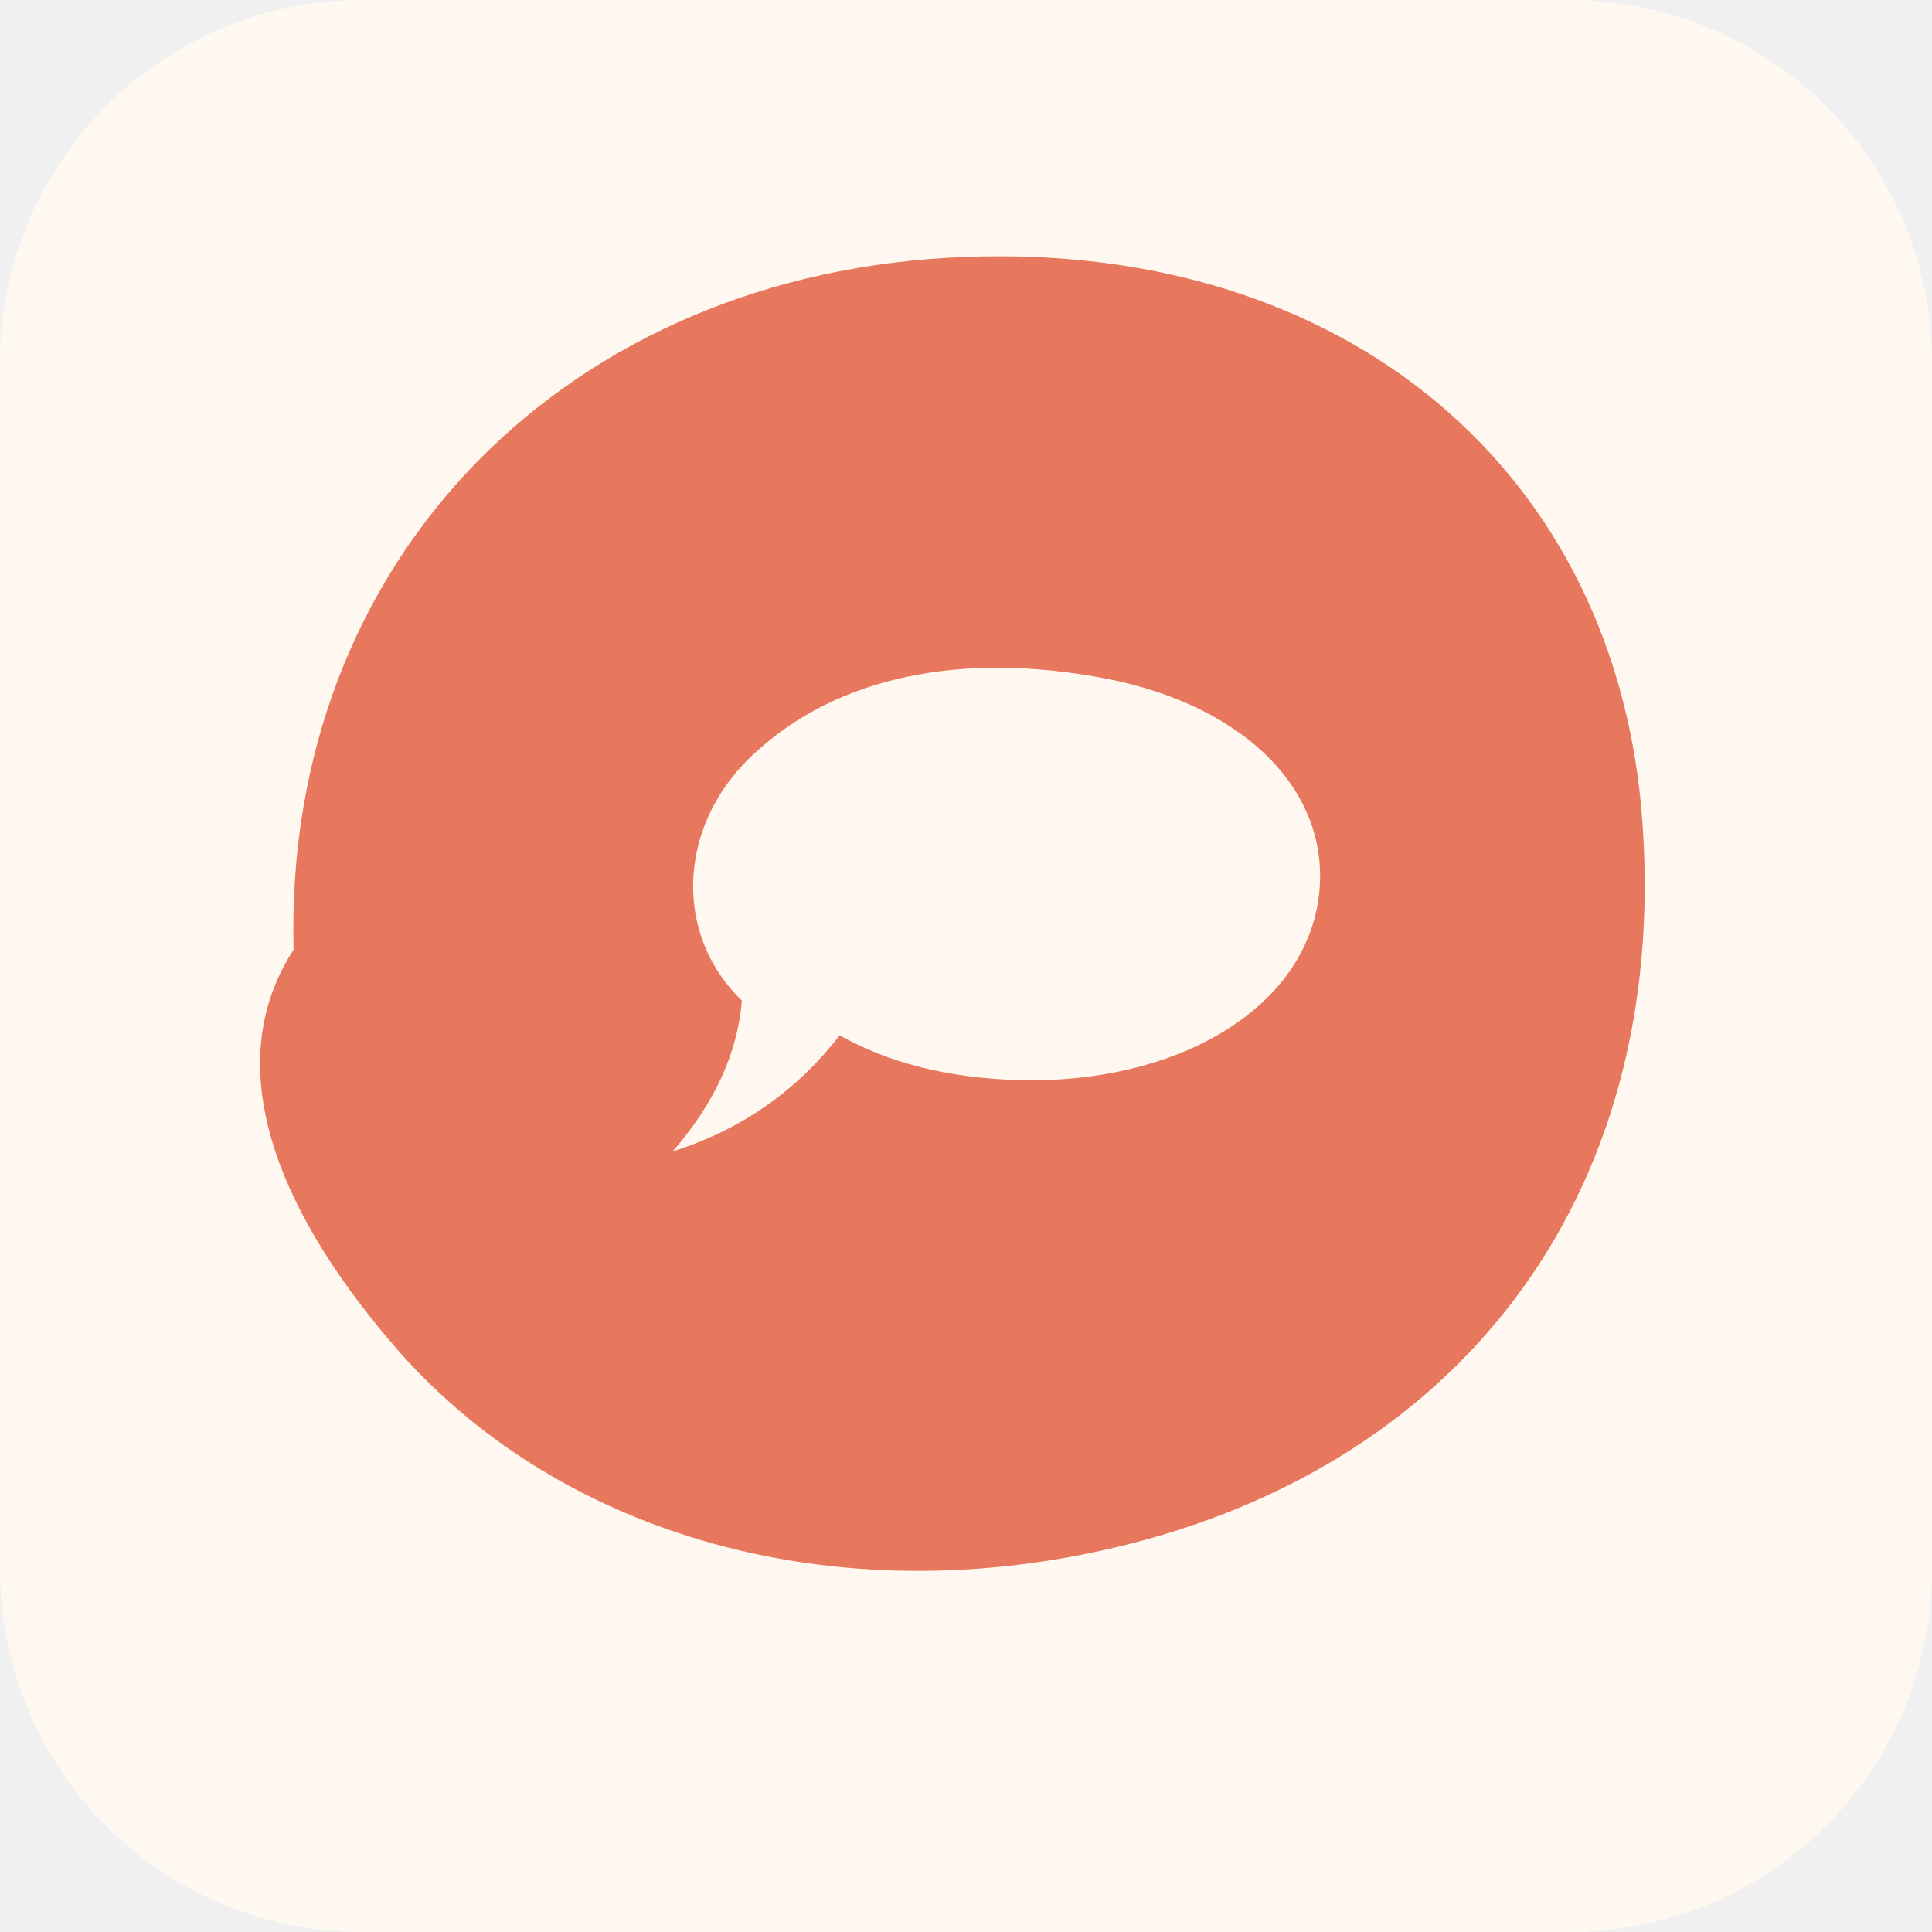
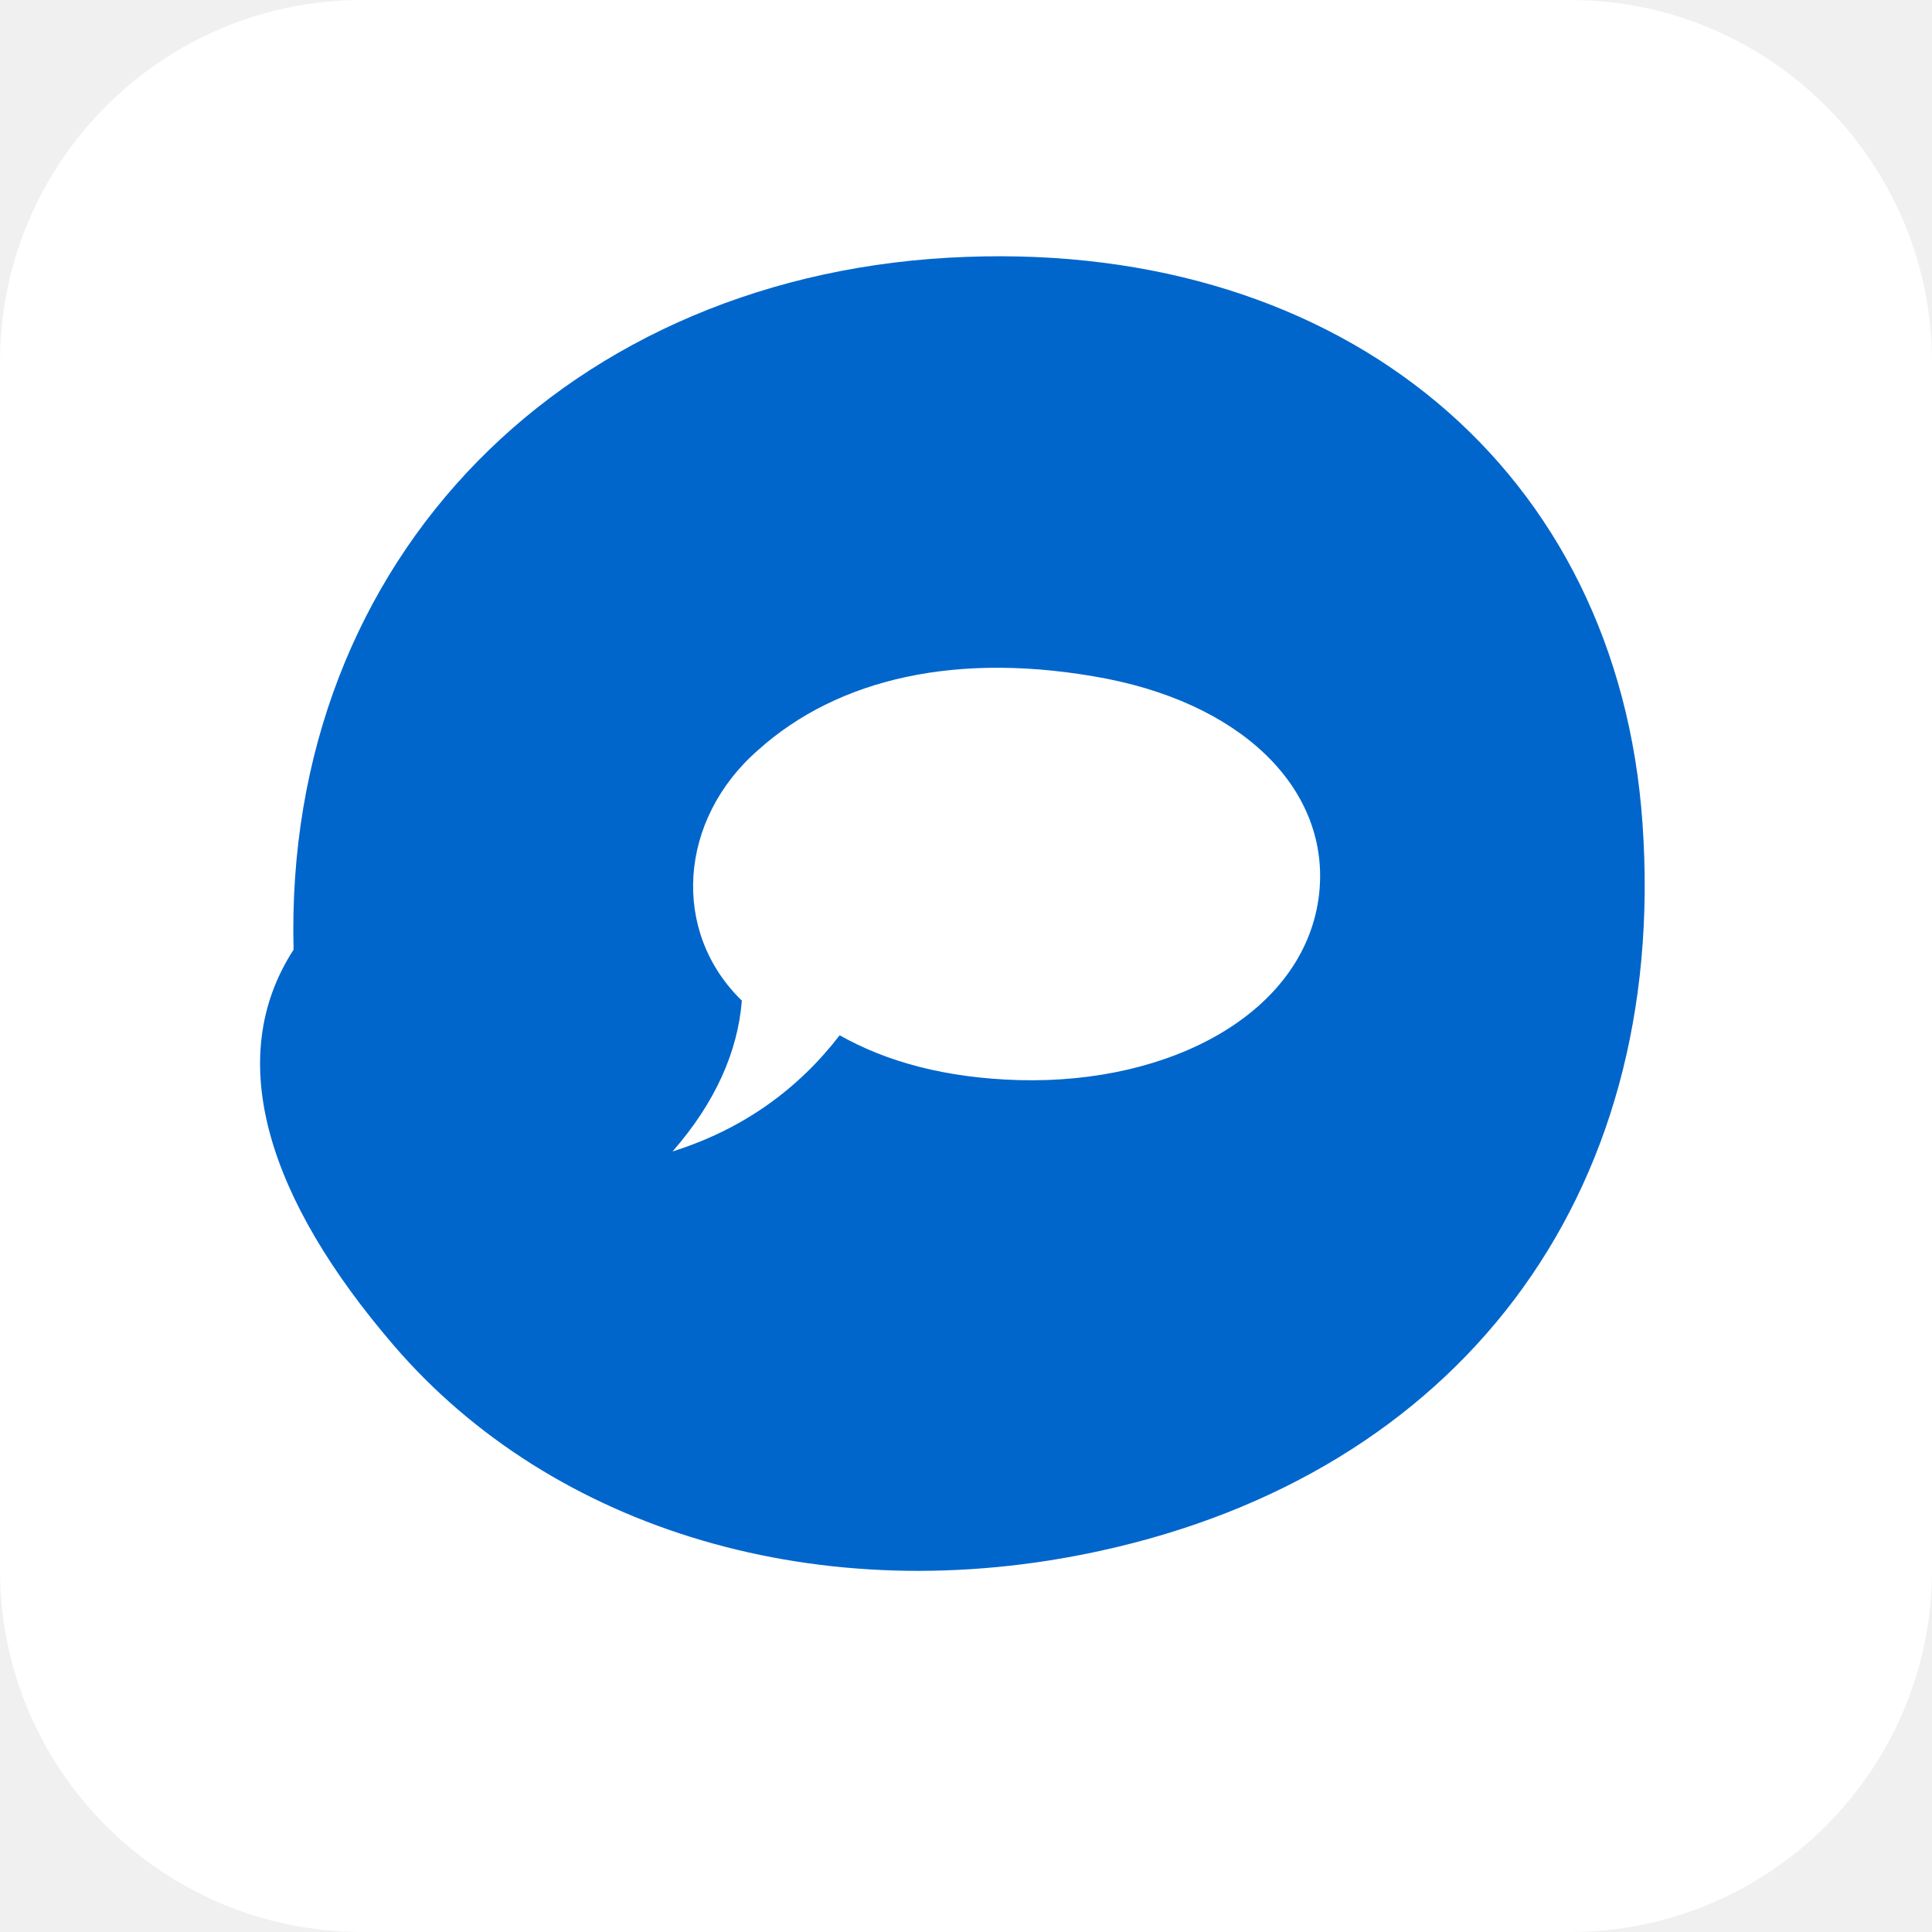
<svg xmlns="http://www.w3.org/2000/svg" viewBox="0 0 1024 1024">
-   <rect width="1024" height="1024" rx="192" fill="#FFF8F0" />
+   <rect width="1024" height="1024" rx="192" fill="#FFFFFF" />
  <g transform="translate(512 512) scale(1.08) translate(-512 -512)">
-     <path fill="#E8785D" fill-rule="evenodd" d="M182 504C177 311 318 171 512 164c186-7 320 105 332 278 13 185-92 319-266 357-137 30-269-10-347-101-61-71-84-140-49-194Zm228-98c-39 34-43 89-8 123-2 25-13 50-34 74 35-11 62-31 82-57 23 13 52 21 88 22 75 2 139-33 147-89 7-50-33-94-104-108-73-14-132 0-171 35Z" />
+     <path fill="#0066CC" fill-rule="evenodd" d="M182 504C177 311 318 171 512 164c186-7 320 105 332 278 13 185-92 319-266 357-137 30-269-10-347-101-61-71-84-140-49-194Zm228-98c-39 34-43 89-8 123-2 25-13 50-34 74 35-11 62-31 82-57 23 13 52 21 88 22 75 2 139-33 147-89 7-50-33-94-104-108-73-14-132 0-171 35Z" />
  </g>
</svg>
